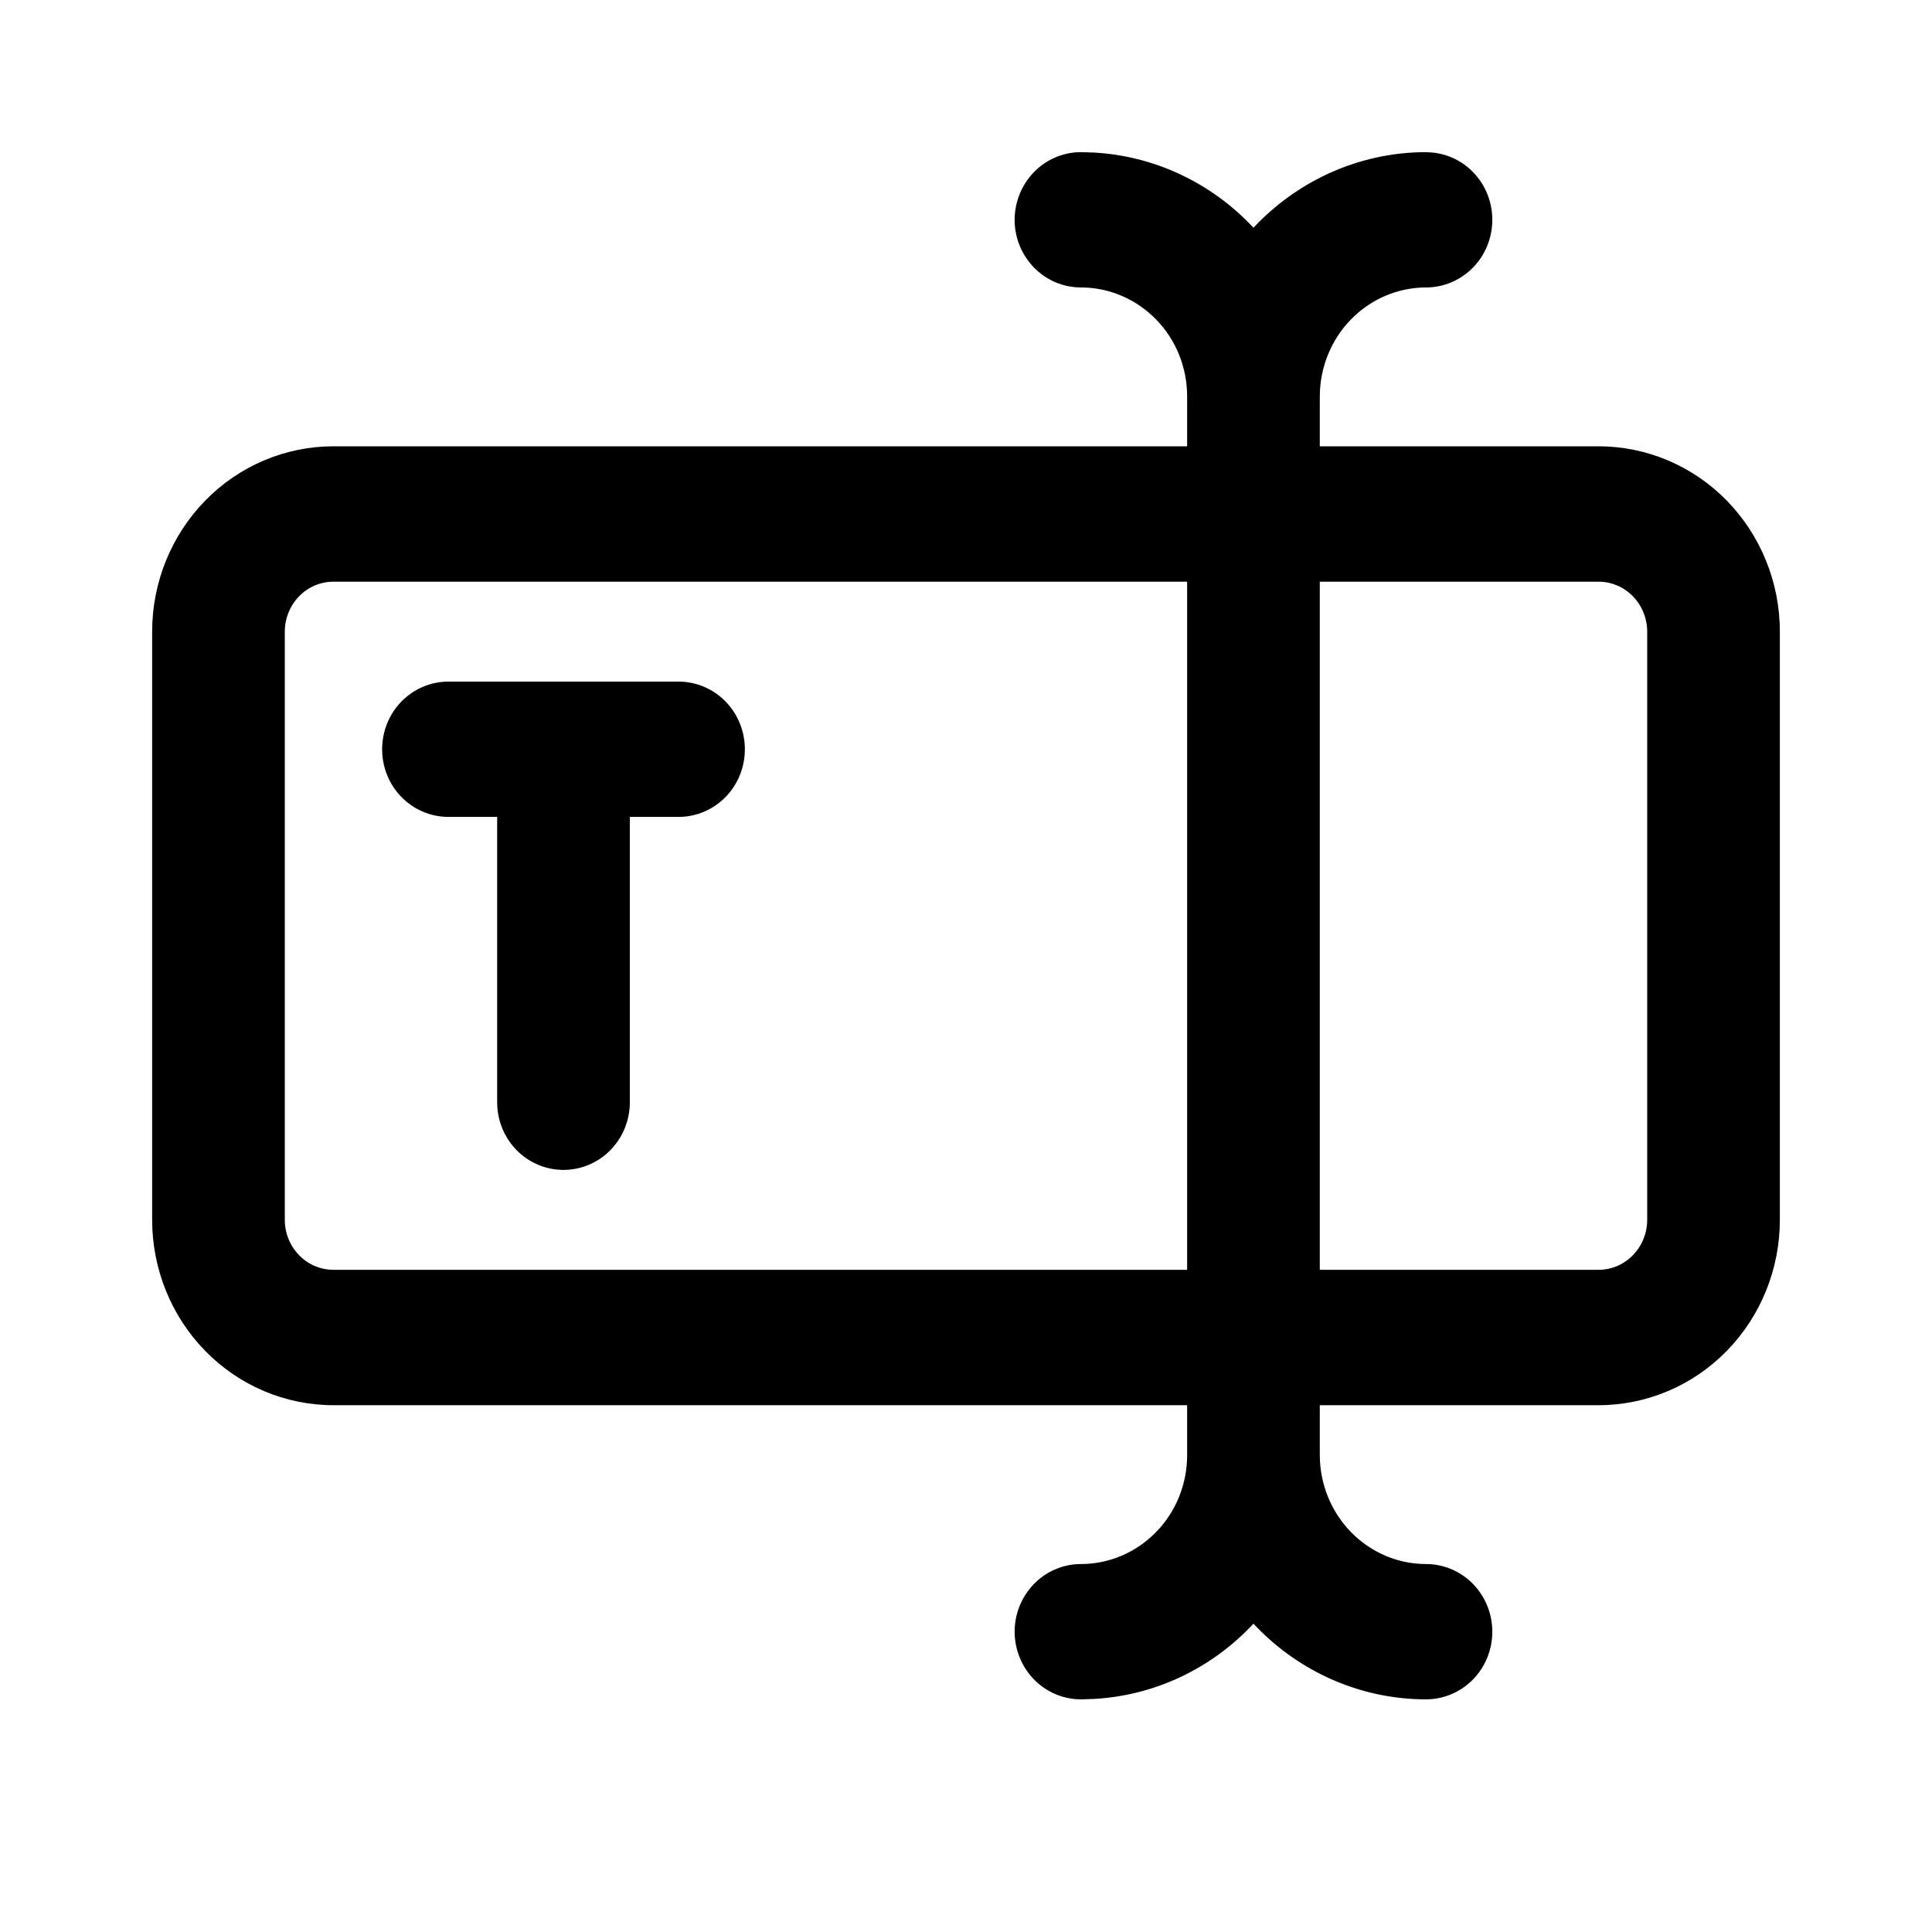
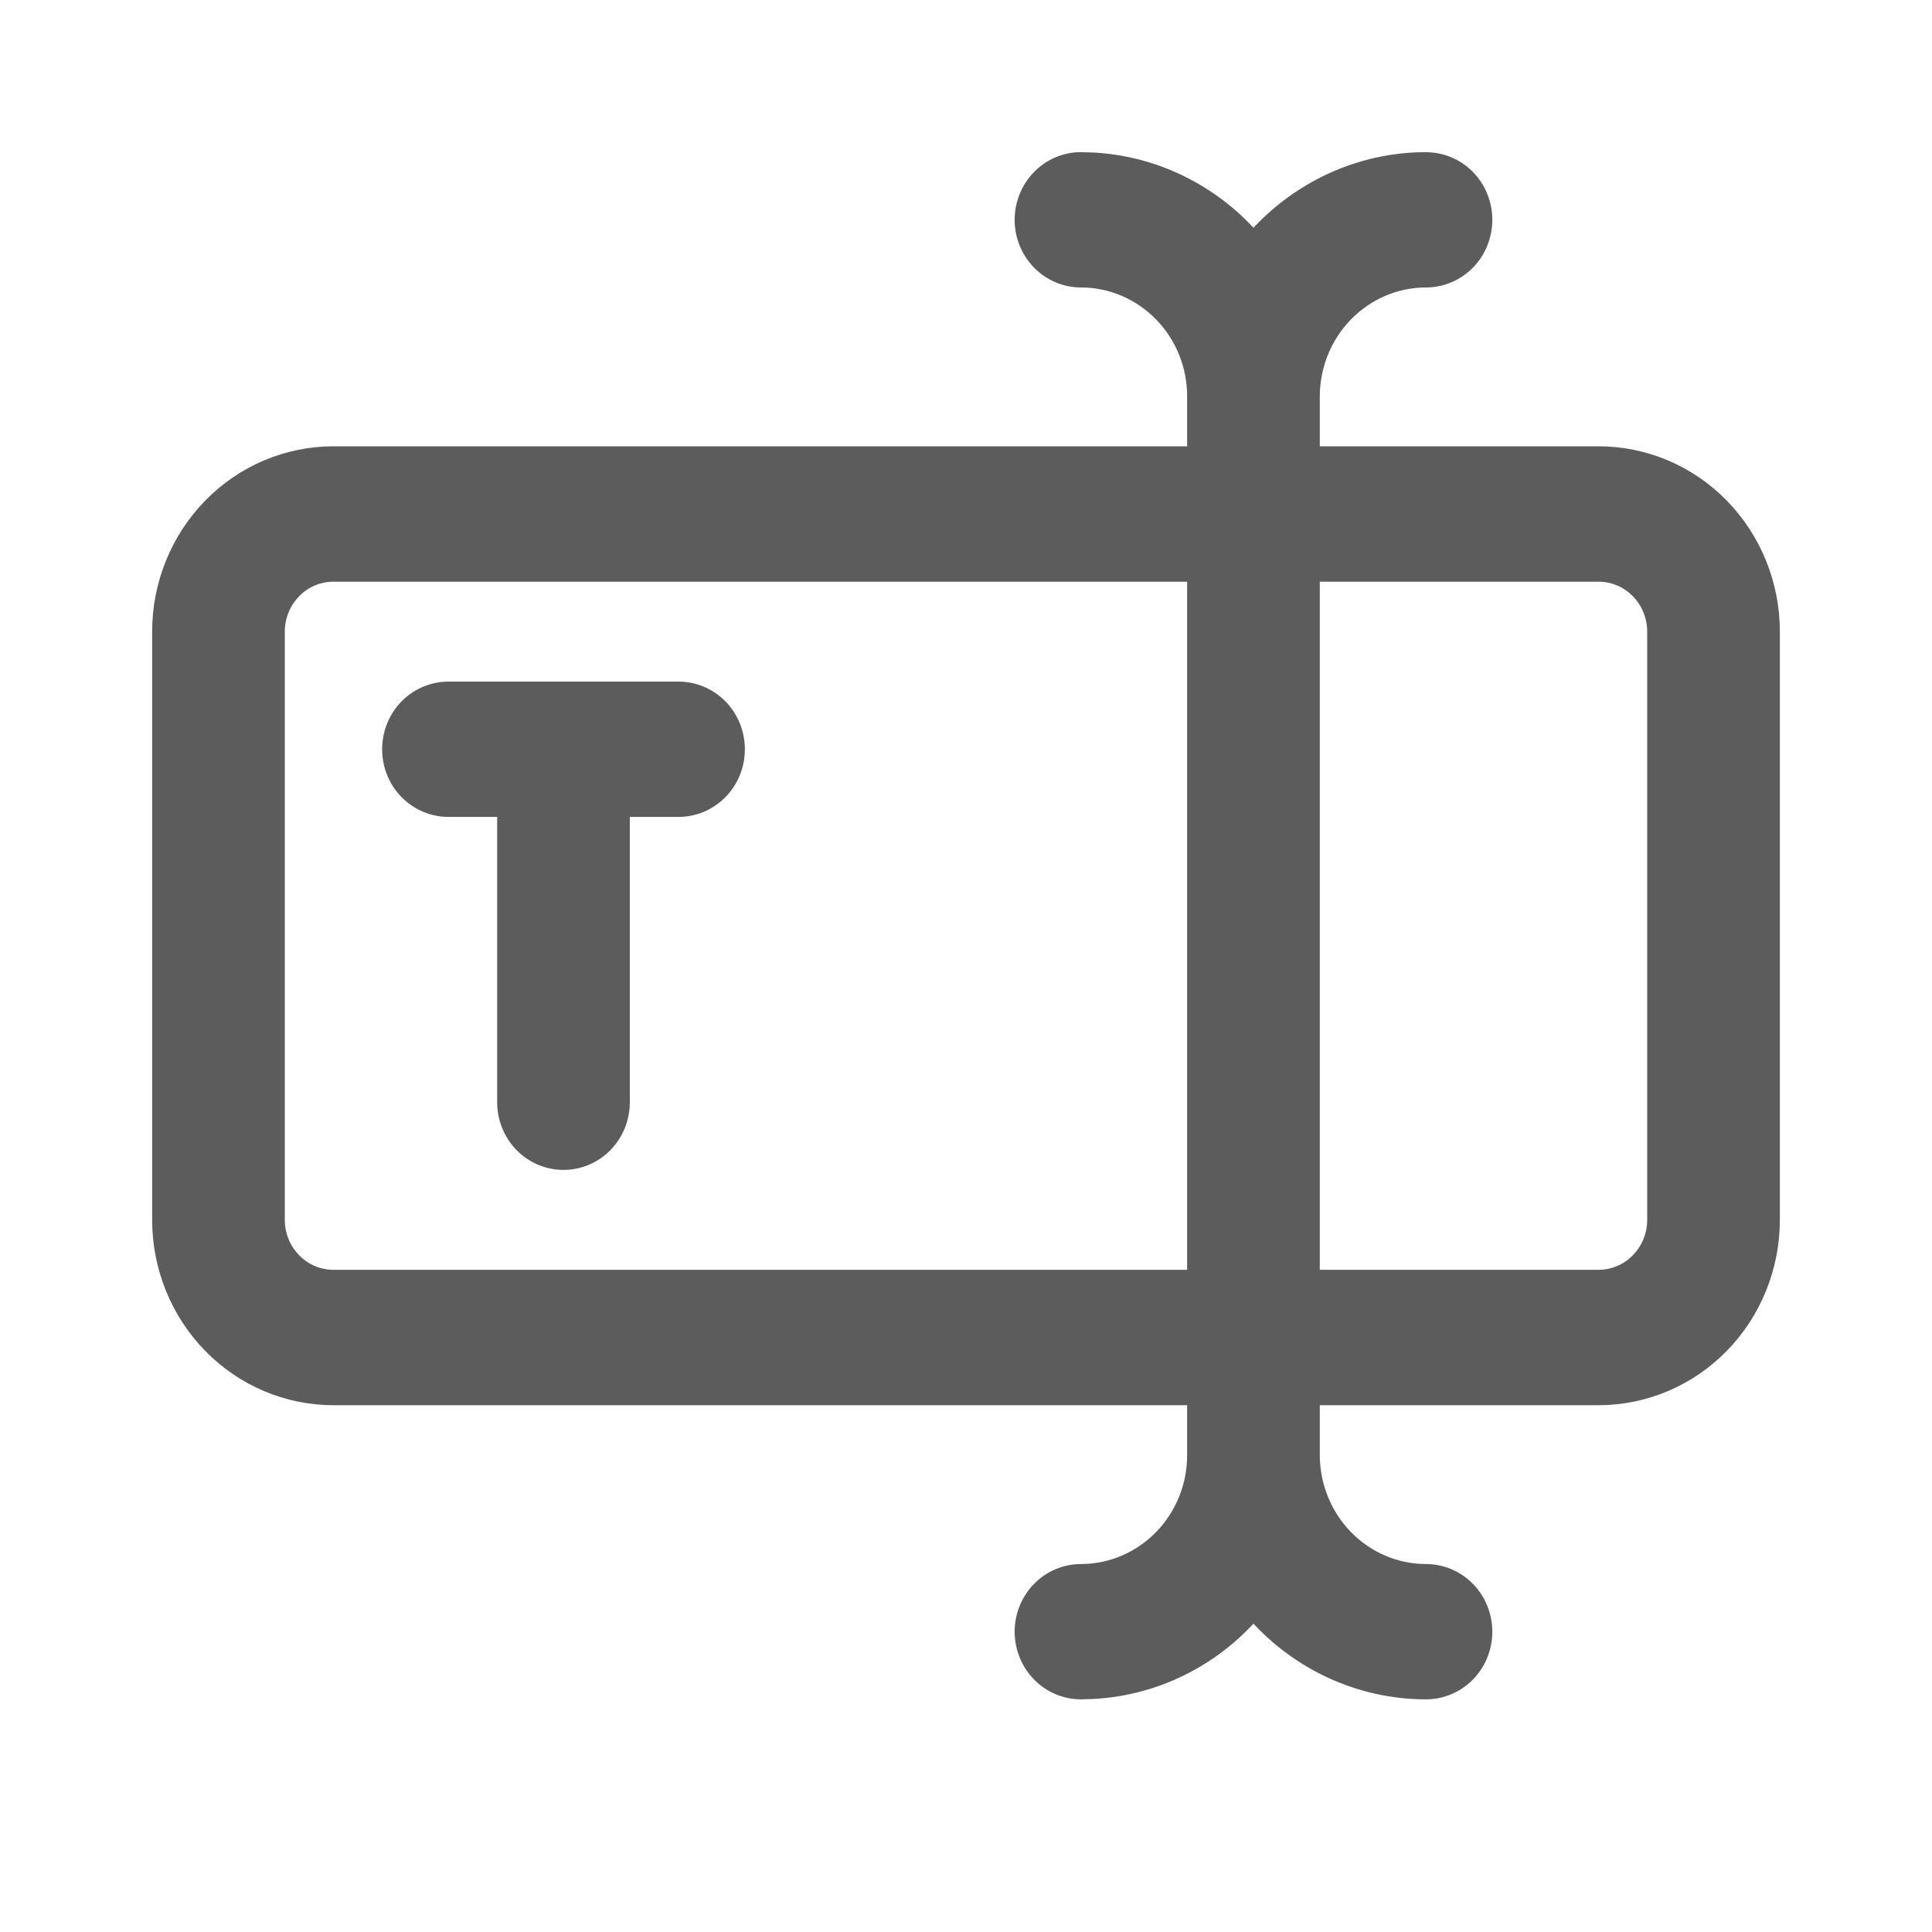
- <svg xmlns="http://www.w3.org/2000/svg" viewBox="0 0 24 24">
-   <path d="M19.857 5.654H16.286V4.923C16.286 4.535 16.436 4.164 16.704 3.89C16.972 3.616 17.335 3.462 17.714 3.462C17.904 3.462 18.085 3.385 18.219 3.248C18.353 3.11 18.429 2.925 18.429 2.731C18.429 2.537 18.353 2.351 18.219 2.214C18.085 2.077 17.904 2 17.714 2C17.309 2.001 16.908 2.089 16.538 2.261C16.169 2.432 15.839 2.682 15.571 2.994C15.304 2.682 14.974 2.432 14.605 2.261C14.235 2.089 13.834 2.001 13.429 2C13.239 2 13.057 2.077 12.924 2.214C12.79 2.351 12.714 2.537 12.714 2.731C12.714 2.925 12.79 3.11 12.924 3.248C13.057 3.385 13.239 3.462 13.429 3.462C13.807 3.462 14.171 3.616 14.439 3.89C14.707 4.164 14.857 4.535 14.857 4.923V5.654H4.143C3.575 5.654 3.029 5.885 2.628 6.296C2.226 6.707 2 7.265 2 7.846V15.154C2 15.735 2.226 16.293 2.628 16.704C3.029 17.115 3.575 17.346 4.143 17.346H14.857V18.077C14.857 18.465 14.707 18.836 14.439 19.11C14.171 19.384 13.807 19.538 13.429 19.538C13.239 19.538 13.057 19.616 12.924 19.753C12.79 19.89 12.714 20.075 12.714 20.269C12.714 20.463 12.79 20.649 12.924 20.786C13.057 20.923 13.239 21 13.429 21C13.834 21 14.235 20.911 14.605 20.739C14.974 20.568 15.304 20.318 15.571 20.006C15.839 20.318 16.169 20.568 16.538 20.739C16.908 20.911 17.309 21 17.714 21C17.904 21 18.085 20.923 18.219 20.786C18.353 20.649 18.429 20.463 18.429 20.269C18.429 20.075 18.353 19.89 18.219 19.753C18.085 19.616 17.904 19.538 17.714 19.538C17.335 19.538 16.972 19.384 16.704 19.11C16.436 18.836 16.286 18.465 16.286 18.077V17.346H19.857C20.425 17.346 20.971 17.115 21.372 16.704C21.774 16.293 22 15.735 22 15.154V7.846C22 7.265 21.774 6.707 21.372 6.296C20.971 5.885 20.425 5.654 19.857 5.654ZM4.143 15.885C3.953 15.885 3.772 15.808 3.638 15.671C3.504 15.534 3.429 15.348 3.429 15.154V7.846C3.429 7.652 3.504 7.466 3.638 7.329C3.772 7.192 3.953 7.115 4.143 7.115H14.857V15.885H4.143ZM20.571 15.154C20.571 15.348 20.496 15.534 20.362 15.671C20.228 15.808 20.047 15.885 19.857 15.885H16.286V7.115H19.857C20.047 7.115 20.228 7.192 20.362 7.329C20.496 7.466 20.571 7.652 20.571 7.846V15.154Z" />
-   <path d="M8.429 8.577H5.571C5.382 8.577 5.2 8.654 5.066 8.791C4.932 8.928 4.857 9.114 4.857 9.308C4.857 9.502 4.932 9.687 5.066 9.824C5.2 9.961 5.382 10.039 5.571 10.039H6.286V13.692C6.286 13.886 6.361 14.072 6.495 14.209C6.629 14.346 6.811 14.423 7 14.423C7.189 14.423 7.371 14.346 7.505 14.209C7.639 14.072 7.714 13.886 7.714 13.692V10.039H8.429C8.618 10.039 8.8 9.961 8.934 9.824C9.068 9.687 9.143 9.502 9.143 9.308C9.143 9.114 9.068 8.928 8.934 8.791C8.8 8.654 8.618 8.577 8.429 8.577Z" />
-   <path d="M15.655 19.935C15.913 20.234 16.23 20.475 16.585 20.64C16.94 20.804 17.325 20.888 17.714 20.889C17.873 20.889 18.027 20.825 18.141 20.709C18.254 20.593 18.318 20.435 18.318 20.27C18.318 20.104 18.254 19.945 18.141 19.829C18.027 19.713 17.873 19.648 17.714 19.648C17.305 19.648 16.913 19.482 16.625 19.188C16.337 18.893 16.176 18.493 16.176 18.077V17.236H19.857C20.396 17.236 20.913 17.017 21.294 16.627C21.675 16.237 21.89 15.707 21.89 15.154V7.846C21.89 7.293 21.675 6.763 21.294 6.373C20.913 5.983 20.396 5.764 19.857 5.764H16.176V4.923C16.176 4.507 16.337 4.107 16.625 3.812C16.913 3.518 17.305 3.352 17.714 3.352C17.873 3.352 18.027 3.287 18.141 3.171C18.254 3.055 18.318 2.896 18.318 2.73C18.318 2.565 18.254 2.407 18.141 2.291C18.027 2.175 17.873 2.11 17.714 2.11C17.325 2.111 16.94 2.196 16.585 2.36C16.23 2.525 15.913 2.766 15.655 3.065L15.571 3.163L15.488 3.065C15.231 2.765 14.914 2.525 14.559 2.36C14.204 2.196 13.818 2.111 13.429 2.11C13.269 2.11 13.116 2.175 13.002 2.291C12.889 2.407 12.824 2.565 12.824 2.73C12.824 2.896 12.888 3.055 13.002 3.171C13.116 3.287 13.269 3.352 13.429 3.352C13.838 3.352 14.229 3.518 14.518 3.812C14.806 4.107 14.967 4.507 14.967 4.923V5.764H4.143C3.604 5.764 3.087 5.983 2.706 6.373C2.325 6.763 2.11 7.293 2.11 7.846V15.154C2.11 15.707 2.325 16.237 2.706 16.627C3.087 17.017 3.604 17.236 4.143 17.236H14.967V18.077C14.967 18.493 14.806 18.893 14.518 19.188C14.229 19.482 13.838 19.648 13.429 19.648C13.269 19.648 13.116 19.713 13.002 19.829C12.888 19.945 12.824 20.104 12.824 20.27C12.824 20.435 12.889 20.593 13.002 20.709C13.116 20.825 13.269 20.89 13.429 20.89C13.818 20.889 14.204 20.804 14.559 20.64C14.914 20.475 15.231 20.235 15.488 19.935L15.571 19.837L15.655 19.935ZM14.967 7.006V15.994H4.143C3.923 15.994 3.714 15.905 3.56 15.747C3.405 15.589 3.318 15.376 3.318 15.154V7.846C3.318 7.624 3.405 7.411 3.56 7.253C3.714 7.095 3.923 7.006 4.143 7.006H14.967ZM20.462 7.846C20.462 7.68 20.397 7.522 20.283 7.406C20.17 7.29 20.017 7.226 19.857 7.226H16.395V15.774H19.857C20.017 15.774 20.17 15.71 20.283 15.594C20.397 15.478 20.462 15.32 20.462 15.154V7.846ZM9.033 9.308C9.033 9.142 8.969 8.984 8.855 8.868C8.742 8.752 8.588 8.687 8.429 8.687H5.571C5.412 8.687 5.258 8.752 5.145 8.868C5.031 8.984 4.967 9.142 4.967 9.308C4.967 9.473 5.031 9.631 5.145 9.747C5.258 9.863 5.412 9.929 5.571 9.929H6.396V13.692C6.396 13.858 6.46 14.016 6.573 14.132C6.687 14.248 6.841 14.313 7 14.313C7.159 14.313 7.313 14.248 7.427 14.132C7.54 14.016 7.604 13.858 7.604 13.692V9.929H8.429C8.588 9.929 8.742 9.863 8.855 9.747C8.969 9.631 9.033 9.473 9.033 9.308ZM9.253 9.308C9.253 9.53 9.167 9.744 9.013 9.901C8.858 10.059 8.648 10.148 8.429 10.148H7.824V13.692C7.824 13.915 7.738 14.128 7.584 14.286C7.43 14.444 7.219 14.533 7 14.533C6.781 14.533 6.57 14.444 6.416 14.286C6.262 14.128 6.176 13.915 6.176 13.692V10.148H5.571C5.352 10.148 5.142 10.059 4.987 9.901C4.833 9.744 4.747 9.53 4.747 9.308C4.747 9.085 4.833 8.872 4.987 8.714C5.142 8.556 5.352 8.467 5.571 8.467H8.429C8.648 8.467 8.858 8.556 9.013 8.714C9.167 8.872 9.253 9.085 9.253 9.308ZM3.538 15.154C3.538 15.32 3.603 15.478 3.717 15.594C3.83 15.71 3.983 15.774 4.143 15.774H14.747V7.226H4.143C3.983 7.226 3.83 7.29 3.717 7.406C3.603 7.522 3.538 7.68 3.538 7.846V15.154ZM20.682 15.154C20.681 15.376 20.595 15.589 20.44 15.747C20.286 15.905 20.077 15.994 19.857 15.994H16.176V7.006H19.857C20.077 7.006 20.286 7.095 20.44 7.253C20.595 7.411 20.681 7.624 20.682 7.846V15.154ZM18.538 2.73C18.538 2.953 18.452 3.166 18.298 3.324C18.143 3.482 17.933 3.571 17.714 3.571C17.365 3.571 17.031 3.714 16.783 3.967C16.536 4.22 16.396 4.564 16.395 4.923V5.544H19.857C20.456 5.544 21.029 5.787 21.451 6.219C21.873 6.651 22.11 7.236 22.11 7.846V15.154C22.11 15.764 21.873 16.349 21.451 16.781C21.029 17.213 20.456 17.456 19.857 17.456H16.395V18.077C16.396 18.436 16.536 18.78 16.783 19.033C17.031 19.286 17.365 19.429 17.714 19.429C17.933 19.429 18.143 19.518 18.298 19.676C18.452 19.834 18.538 20.047 18.538 20.27C18.538 20.492 18.452 20.706 18.298 20.863C18.143 21.021 17.933 21.11 17.714 21.11C17.292 21.11 16.876 21.017 16.492 20.839C16.146 20.678 15.833 20.451 15.571 20.17C15.309 20.451 14.998 20.678 14.651 20.839C14.316 20.995 13.954 21.085 13.587 21.105L13.429 21.11C13.209 21.11 12.999 21.021 12.845 20.863C12.691 20.706 12.605 20.492 12.604 20.27C12.604 20.047 12.691 19.834 12.845 19.676C12.999 19.518 13.209 19.429 13.429 19.429C13.777 19.429 14.113 19.286 14.36 19.033C14.608 18.78 14.747 18.436 14.747 18.077V17.456H4.143C3.544 17.456 2.971 17.213 2.549 16.781C2.127 16.349 1.89 15.764 1.89 15.154V7.846C1.89 7.236 2.127 6.651 2.549 6.219C2.971 5.787 3.544 5.544 4.143 5.544H14.747V4.923C14.747 4.564 14.608 4.22 14.36 3.967C14.113 3.714 13.777 3.571 13.429 3.571C13.209 3.571 12.999 3.482 12.845 3.324C12.691 3.166 12.604 2.953 12.604 2.73C12.605 2.508 12.691 2.295 12.845 2.137C12.999 1.979 13.209 1.89 13.429 1.89L13.587 1.895C13.954 1.915 14.316 2.005 14.651 2.161C14.998 2.322 15.31 2.549 15.571 2.829C15.833 2.549 16.146 2.322 16.492 2.161C16.876 1.983 17.292 1.89 17.714 1.89L17.796 1.895C17.985 1.914 18.163 1.999 18.298 2.137C18.452 2.295 18.538 2.508 18.538 2.73Z" />
+ <svg xmlns="http://www.w3.org/2000/svg" width="24" height="24" viewBox="0 0 24 24" fill="none">
+   <path d="M19.857 5.654H16.286V4.923C16.286 4.535 16.436 4.164 16.704 3.89C16.972 3.616 17.335 3.462 17.714 3.462C17.904 3.462 18.085 3.385 18.219 3.248C18.353 3.11 18.429 2.925 18.429 2.731C18.429 2.537 18.353 2.351 18.219 2.214C18.085 2.077 17.904 2 17.714 2C17.309 2.001 16.908 2.089 16.538 2.261C16.169 2.432 15.839 2.682 15.571 2.994C15.304 2.682 14.974 2.432 14.605 2.261C14.235 2.089 13.834 2.001 13.429 2C13.239 2 13.057 2.077 12.924 2.214C12.79 2.351 12.714 2.537 12.714 2.731C12.714 2.925 12.79 3.11 12.924 3.248C13.057 3.385 13.239 3.462 13.429 3.462C13.807 3.462 14.171 3.616 14.439 3.89C14.707 4.164 14.857 4.535 14.857 4.923V5.654H4.143C3.575 5.654 3.029 5.885 2.628 6.296C2.226 6.707 2 7.265 2 7.846V15.154C2 15.735 2.226 16.293 2.628 16.704C3.029 17.115 3.575 17.346 4.143 17.346H14.857V18.077C14.857 18.465 14.707 18.836 14.439 19.11C14.171 19.384 13.807 19.538 13.429 19.538C13.239 19.538 13.057 19.616 12.924 19.753C12.79 19.89 12.714 20.075 12.714 20.269C12.714 20.463 12.79 20.649 12.924 20.786C13.057 20.923 13.239 21 13.429 21C13.834 21 14.235 20.911 14.605 20.739C14.974 20.568 15.304 20.318 15.571 20.006C15.839 20.318 16.169 20.568 16.538 20.739C16.908 20.911 17.309 21 17.714 21C17.904 21 18.085 20.923 18.219 20.786C18.353 20.649 18.429 20.463 18.429 20.269C18.429 20.075 18.353 19.89 18.219 19.753C18.085 19.616 17.904 19.538 17.714 19.538C17.335 19.538 16.972 19.384 16.704 19.11C16.436 18.836 16.286 18.465 16.286 18.077V17.346H19.857C20.425 17.346 20.971 17.115 21.372 16.704C21.774 16.293 22 15.735 22 15.154V7.846C22 7.265 21.774 6.707 21.372 6.296C20.971 5.885 20.425 5.654 19.857 5.654ZM4.143 15.885C3.953 15.885 3.772 15.808 3.638 15.671C3.504 15.534 3.429 15.348 3.429 15.154V7.846C3.429 7.652 3.504 7.466 3.638 7.329C3.772 7.192 3.953 7.115 4.143 7.115H14.857V15.885H4.143ZM20.571 15.154C20.571 15.348 20.496 15.534 20.362 15.671C20.228 15.808 20.047 15.885 19.857 15.885H16.286V7.115H19.857C20.047 7.115 20.228 7.192 20.362 7.329C20.496 7.466 20.571 7.652 20.571 7.846V15.154Z" fill="#5C5C5C" />
+   <path d="M8.429 8.577H5.571C5.382 8.577 5.2 8.654 5.066 8.791C4.932 8.928 4.857 9.114 4.857 9.308C4.857 9.502 4.932 9.687 5.066 9.824C5.2 9.961 5.382 10.039 5.571 10.039H6.286V13.692C6.286 13.886 6.361 14.072 6.495 14.209C6.629 14.346 6.811 14.423 7 14.423C7.189 14.423 7.371 14.346 7.505 14.209C7.639 14.072 7.714 13.886 7.714 13.692V10.039H8.429C8.618 10.039 8.8 9.961 8.934 9.824C9.068 9.687 9.143 9.502 9.143 9.308C9.143 9.114 9.068 8.928 8.934 8.791C8.8 8.654 8.618 8.577 8.429 8.577Z" fill="#5C5C5C" />
+   <path d="M15.655 19.935C15.913 20.234 16.23 20.475 16.585 20.64C16.94 20.804 17.325 20.888 17.714 20.889C17.873 20.889 18.027 20.825 18.141 20.709C18.254 20.593 18.318 20.435 18.318 20.27C18.318 20.104 18.254 19.945 18.141 19.829C18.027 19.713 17.873 19.648 17.714 19.648C17.305 19.648 16.913 19.482 16.625 19.188C16.337 18.893 16.176 18.493 16.176 18.077V17.236H19.857C20.396 17.236 20.913 17.017 21.294 16.627C21.675 16.237 21.89 15.707 21.89 15.154V7.846C21.89 7.293 21.675 6.763 21.294 6.373C20.913 5.983 20.396 5.764 19.857 5.764H16.176V4.923C16.176 4.507 16.337 4.107 16.625 3.812C16.913 3.518 17.305 3.352 17.714 3.352C17.873 3.352 18.027 3.287 18.141 3.171C18.254 3.055 18.318 2.896 18.318 2.73C18.318 2.565 18.254 2.407 18.141 2.291C18.027 2.175 17.873 2.11 17.714 2.11C17.325 2.111 16.94 2.196 16.585 2.36C16.23 2.525 15.913 2.766 15.655 3.065L15.571 3.163L15.488 3.065C15.231 2.765 14.914 2.525 14.559 2.36C14.204 2.196 13.818 2.111 13.429 2.11C13.269 2.11 13.116 2.175 13.002 2.291C12.889 2.407 12.824 2.565 12.824 2.73C12.824 2.896 12.888 3.055 13.002 3.171C13.116 3.287 13.269 3.352 13.429 3.352C13.838 3.352 14.229 3.518 14.518 3.812C14.806 4.107 14.967 4.507 14.967 4.923V5.764H4.143C3.604 5.764 3.087 5.983 2.706 6.373C2.325 6.763 2.11 7.293 2.11 7.846V15.154C2.11 15.707 2.325 16.237 2.706 16.627C3.087 17.017 3.604 17.236 4.143 17.236H14.967V18.077C14.967 18.493 14.806 18.893 14.518 19.188C14.229 19.482 13.838 19.648 13.429 19.648C13.269 19.648 13.116 19.713 13.002 19.829C12.888 19.945 12.824 20.104 12.824 20.27C12.824 20.435 12.889 20.593 13.002 20.709C13.116 20.825 13.269 20.89 13.429 20.89C13.818 20.889 14.204 20.804 14.559 20.64C14.914 20.475 15.231 20.235 15.488 19.935L15.571 19.837L15.655 19.935ZM14.967 7.006V15.994H4.143C3.923 15.994 3.714 15.905 3.56 15.747C3.405 15.589 3.318 15.376 3.318 15.154V7.846C3.318 7.624 3.405 7.411 3.56 7.253C3.714 7.095 3.923 7.006 4.143 7.006H14.967ZM20.462 7.846C20.462 7.68 20.397 7.522 20.283 7.406C20.17 7.29 20.017 7.226 19.857 7.226H16.395V15.774H19.857C20.017 15.774 20.17 15.71 20.283 15.594C20.397 15.478 20.462 15.32 20.462 15.154V7.846ZM9.033 9.308C9.033 9.142 8.969 8.984 8.855 8.868C8.742 8.752 8.588 8.687 8.429 8.687H5.571C5.412 8.687 5.258 8.752 5.145 8.868C5.031 8.984 4.967 9.142 4.967 9.308C4.967 9.473 5.031 9.631 5.145 9.747C5.258 9.863 5.412 9.929 5.571 9.929H6.396V13.692C6.396 13.858 6.46 14.016 6.573 14.132C6.687 14.248 6.841 14.313 7 14.313C7.159 14.313 7.313 14.248 7.427 14.132C7.54 14.016 7.604 13.858 7.604 13.692V9.929H8.429C8.588 9.929 8.742 9.863 8.855 9.747C8.969 9.631 9.033 9.473 9.033 9.308ZM9.253 9.308C9.253 9.53 9.167 9.744 9.013 9.901C8.858 10.059 8.648 10.148 8.429 10.148H7.824V13.692C7.824 13.915 7.738 14.128 7.584 14.286C7.43 14.444 7.219 14.533 7 14.533C6.781 14.533 6.57 14.444 6.416 14.286C6.262 14.128 6.176 13.915 6.176 13.692V10.148H5.571C5.352 10.148 5.142 10.059 4.987 9.901C4.833 9.744 4.747 9.53 4.747 9.308C4.747 9.085 4.833 8.872 4.987 8.714C5.142 8.556 5.352 8.467 5.571 8.467H8.429C8.648 8.467 8.858 8.556 9.013 8.714C9.167 8.872 9.253 9.085 9.253 9.308ZM3.538 15.154C3.538 15.32 3.603 15.478 3.717 15.594C3.83 15.71 3.983 15.774 4.143 15.774H14.747V7.226H4.143C3.983 7.226 3.83 7.29 3.717 7.406C3.603 7.522 3.538 7.68 3.538 7.846V15.154ZM20.682 15.154C20.681 15.376 20.595 15.589 20.44 15.747C20.286 15.905 20.077 15.994 19.857 15.994H16.176V7.006H19.857C20.077 7.006 20.286 7.095 20.44 7.253C20.595 7.411 20.681 7.624 20.682 7.846V15.154ZM18.538 2.73C18.538 2.953 18.452 3.166 18.298 3.324C18.143 3.482 17.933 3.571 17.714 3.571C17.365 3.571 17.031 3.714 16.783 3.967C16.536 4.22 16.396 4.564 16.395 4.923V5.544H19.857C20.456 5.544 21.029 5.787 21.451 6.219C21.873 6.651 22.11 7.236 22.11 7.846V15.154C22.11 15.764 21.873 16.349 21.451 16.781C21.029 17.213 20.456 17.456 19.857 17.456H16.395V18.077C16.396 18.436 16.536 18.78 16.783 19.033C17.031 19.286 17.365 19.429 17.714 19.429C17.933 19.429 18.143 19.518 18.298 19.676C18.452 19.834 18.538 20.047 18.538 20.27C18.538 20.492 18.452 20.706 18.298 20.863C18.143 21.021 17.933 21.11 17.714 21.11C17.292 21.11 16.876 21.017 16.492 20.839C16.146 20.678 15.833 20.451 15.571 20.17C15.309 20.451 14.998 20.678 14.651 20.839C14.316 20.995 13.954 21.085 13.587 21.105L13.429 21.11C13.209 21.11 12.999 21.021 12.845 20.863C12.691 20.706 12.605 20.492 12.604 20.27C12.604 20.047 12.691 19.834 12.845 19.676C12.999 19.518 13.209 19.429 13.429 19.429C13.777 19.429 14.113 19.286 14.36 19.033C14.608 18.78 14.747 18.436 14.747 18.077V17.456H4.143C3.544 17.456 2.971 17.213 2.549 16.781C2.127 16.349 1.89 15.764 1.89 15.154V7.846C1.89 7.236 2.127 6.651 2.549 6.219C2.971 5.787 3.544 5.544 4.143 5.544H14.747V4.923C14.747 4.564 14.608 4.22 14.36 3.967C14.113 3.714 13.777 3.571 13.429 3.571C13.209 3.571 12.999 3.482 12.845 3.324C12.691 3.166 12.604 2.953 12.604 2.73C12.605 2.508 12.691 2.295 12.845 2.137C12.999 1.979 13.209 1.89 13.429 1.89L13.587 1.895C13.954 1.915 14.316 2.005 14.651 2.161C14.998 2.322 15.31 2.549 15.571 2.829C15.833 2.549 16.146 2.322 16.492 2.161C16.876 1.983 17.292 1.89 17.714 1.89L17.796 1.895C17.985 1.914 18.163 1.999 18.298 2.137C18.452 2.295 18.538 2.508 18.538 2.73Z" fill="#5C5C5C" />
</svg>
